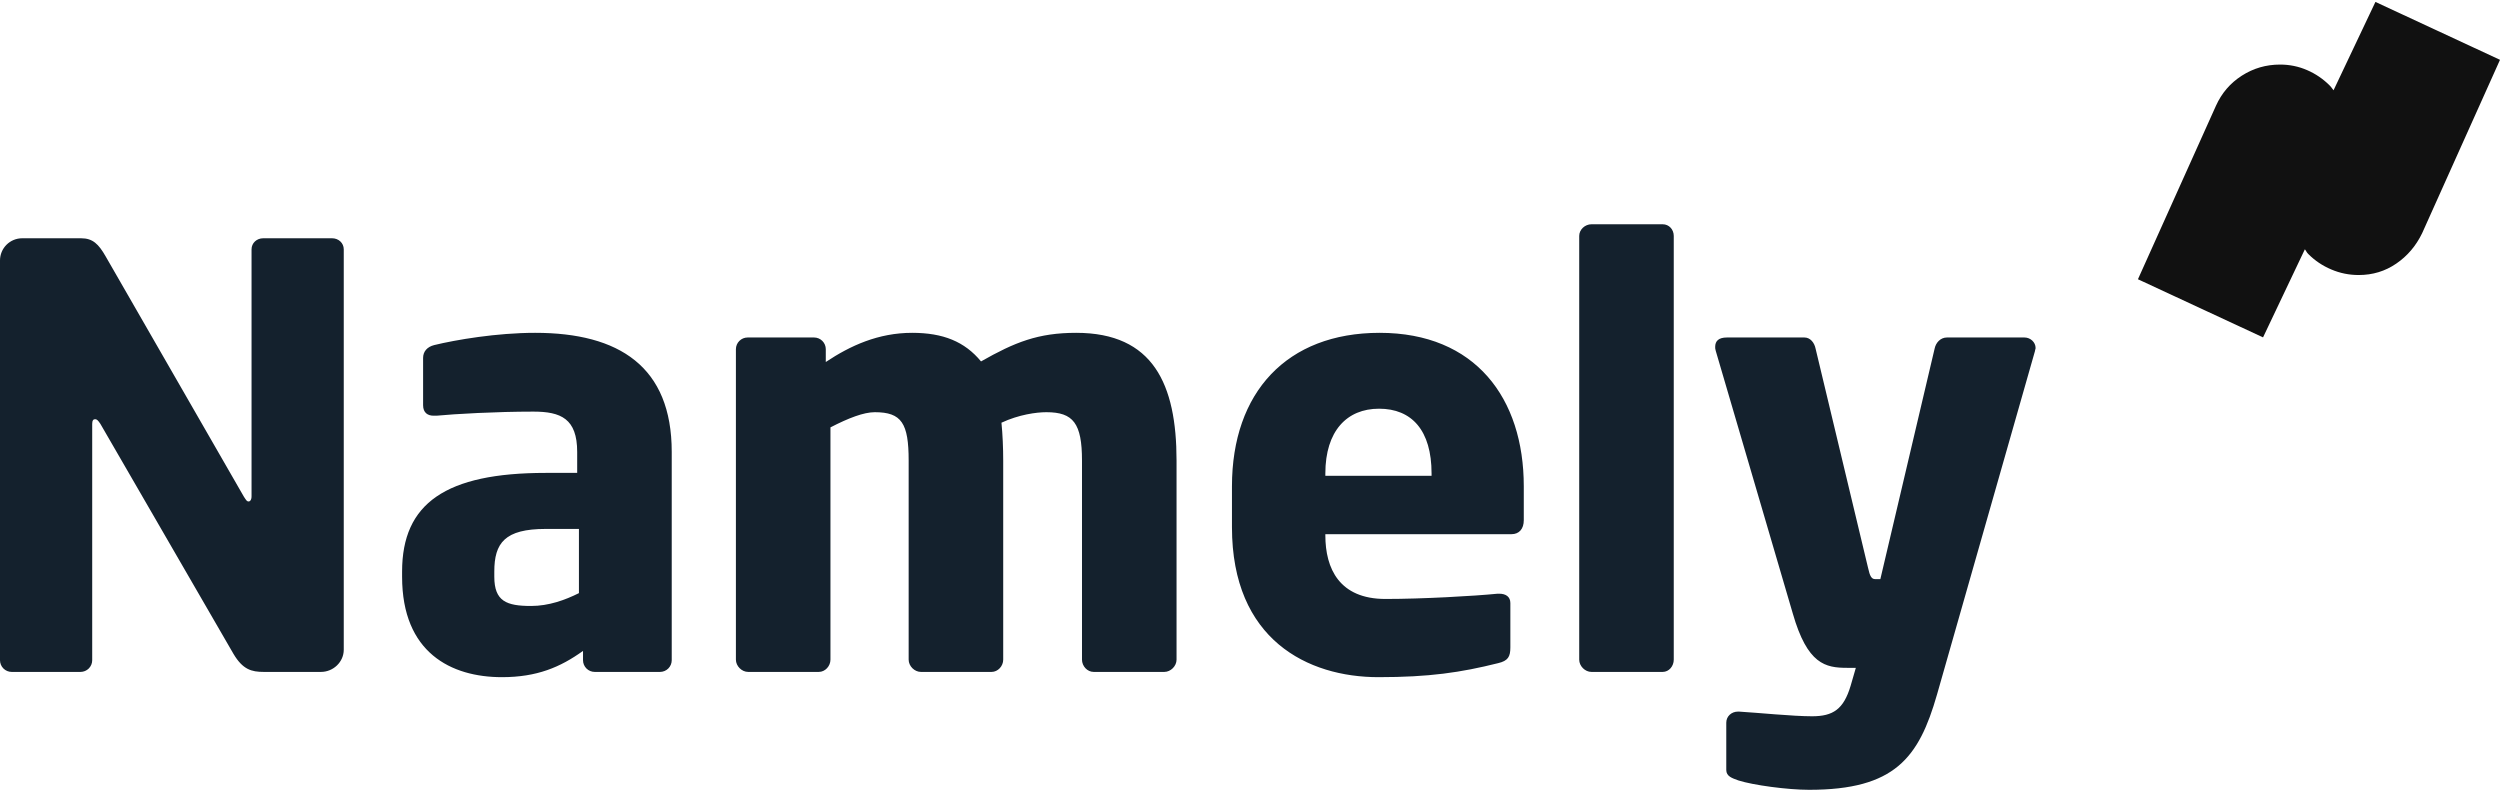
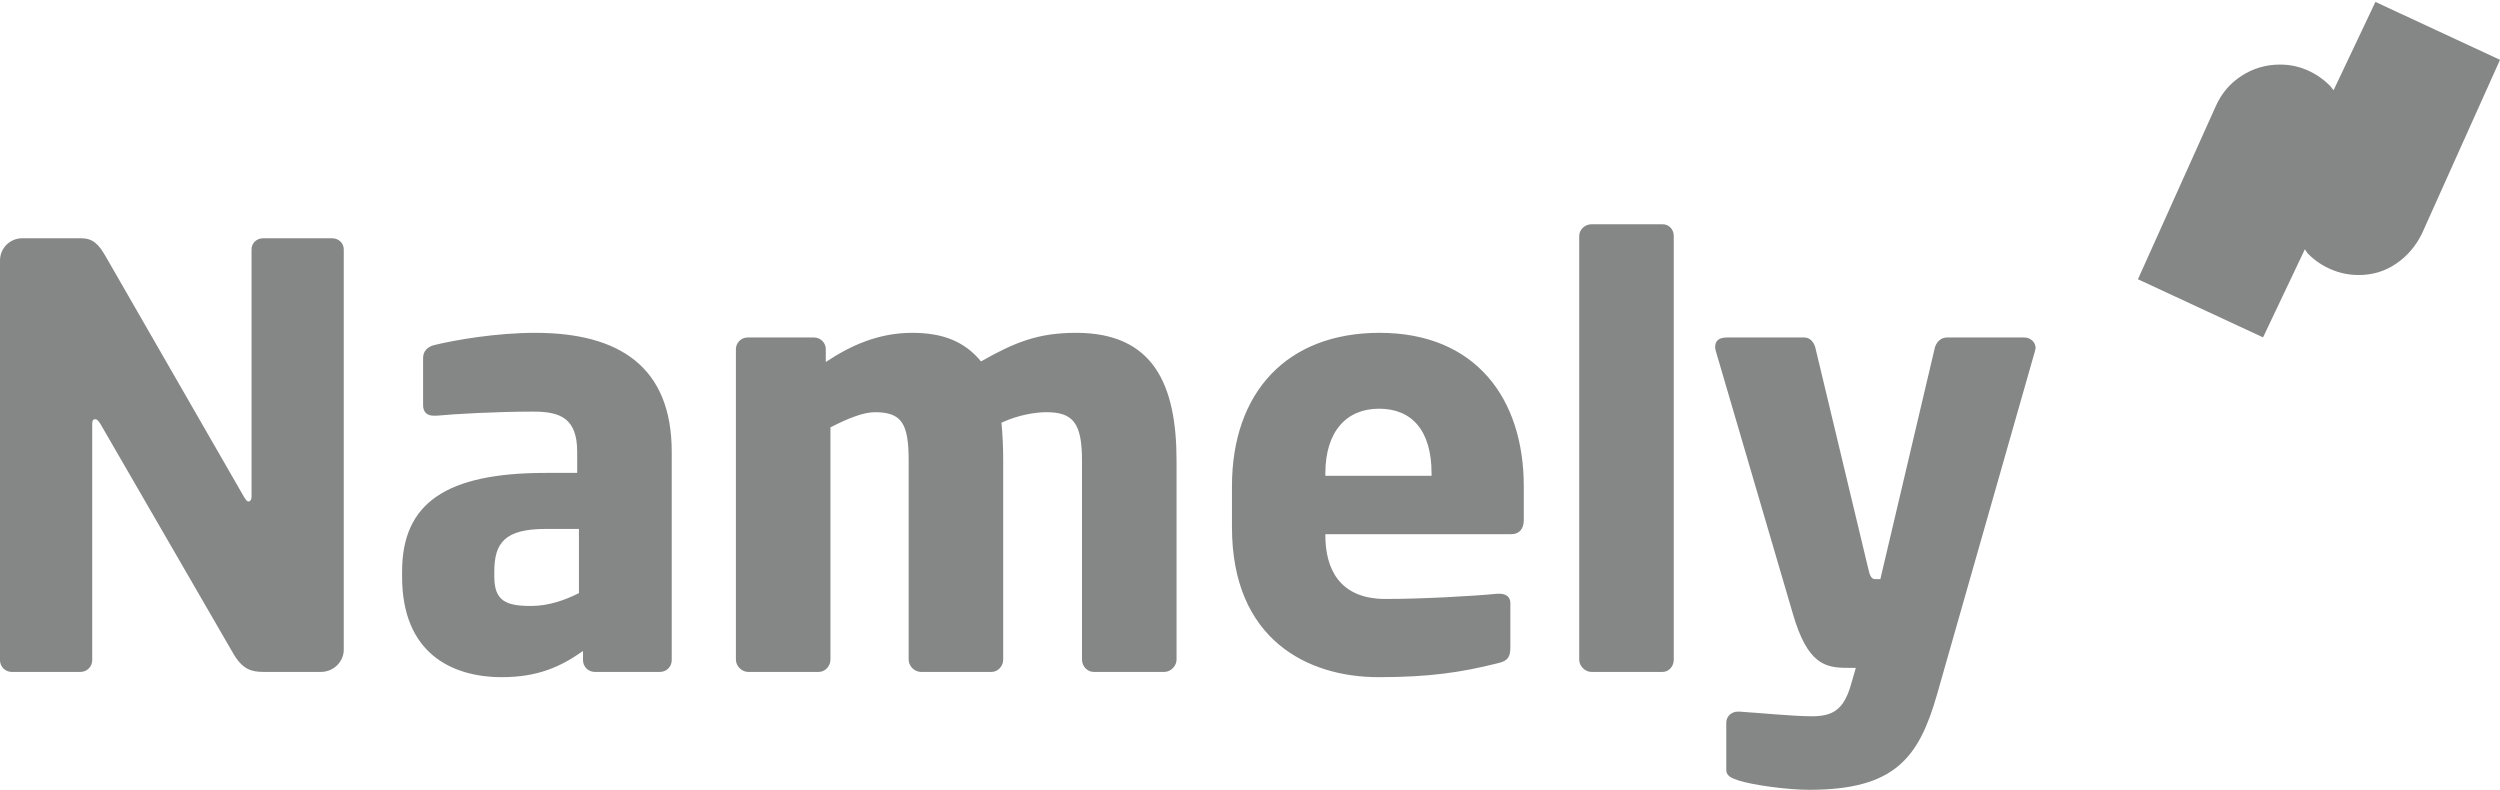
<svg xmlns="http://www.w3.org/2000/svg" fill="none" height="248" viewBox="0 0 785 248" width="785">
  <clipPath id="a">
    <path d="m0 0h785v248h-785z" />
  </clipPath>
  <g clip-path="url(#a)" clip-rule="evenodd" fill-rule="evenodd">
-     <path d="m100.792 210.982h-17.96c-3.847 0-6.596-.733-9.529-5.68l-41.782-72.206c-.735-1.1-1.101-1.466-1.651-1.466-.549 0-.918.366-.918 1.466v74.221c-.002.971-.389 1.901-1.075 2.588-.686.687-1.617 1.074-2.588 1.077h-21.626c-.971-.003-1.901-.39-2.588-1.077-.686-.687-1.073-1.617-1.075-2.588v-125.534c-.001-.915.179-1.82.529-2.666.35-.845.862-1.613 1.509-2.26.647-.647 1.414-1.16 2.259-1.51.845-.35 1.751-.53 2.665-.53h18.51c3.663 0 5.497 1.832 7.697 5.68l43.433 75.506c.733 1.099.916 1.465 1.465 1.465.369 0 .918-.366.918-1.648v-77.52c0-2.018 1.649-3.483 3.663-3.483h21.626c2.015 0 3.666 1.465 3.666 3.483v125.717c0 3.849-3.299 6.964-7.148 6.964zm80.993-44.898h-10.446c-12.828 0-16.127 4.398-16.127 13.377v1.649c0 7.697 3.849 9.164 11.546 9.164 5.496 0 10.627-1.833 15.027-4.031zm25.473 44.898h-20.525c-.971-.003-1.902-.39-2.589-1.076-.687-.687-1.074-1.618-1.077-2.589v-2.933c-7.147 5.133-14.478 8.246-25.472 8.246-15.943 0-31.337-7.696-31.337-31.52v-1.649c0-21.443 13.743-30.971 45.081-30.971h9.897v-6.598c0-10.444-5.133-12.645-13.746-12.645-11.729 0-24.74.733-30.422 1.282h-.916c-1.831 0-3.299-.915-3.299-3.296v-14.845c0-2.017 1.285-3.482 3.482-4.032 6.782-1.651 19.61-3.848 31.705-3.848 26.39 0 42.883 10.627 42.883 37.384v65.425c-.003.971-.39 1.901-1.077 2.588s-1.617 1.074-2.588 1.077zm158.33 0h-22.173c-2.018 0-3.668-1.831-3.668-3.849v-62.492c0-11.729-2.747-15.211-11.177-15.211-3.116 0-8.613.732-14.112 3.299.366 3.666.549 7.881.549 11.912v62.492c0 2.018-1.648 3.849-3.663 3.849h-22.175c-2.017 0-3.851-1.831-3.851-3.849v-62.492c0-11.729-2.198-15.211-10.628-15.211-3.482 0-8.246 1.834-13.928 4.765v72.938c0 2.018-1.649 3.849-3.663 3.849h-22.176c-2.015 0-3.849-1.831-3.849-3.849v-97.495c.003-.971.39-1.902 1.077-2.589s1.618-1.074 2.589-1.076h20.891c.971.002 1.902.389 2.589 1.076s1.074 1.618 1.076 2.589v4.032c7.697-5.131 16.494-9.162 27.123-9.162 9.714 0 16.493 2.747 21.624 8.979 10.63-6.049 17.96-8.979 29.873-8.979 24.189 0 31.52 16.126 31.52 40.133v62.492c0 2.018-1.832 3.849-3.848 3.849zm83.924-62.309c0-13.56-6.23-20.342-16.493-20.342-10.079 0-16.86 6.965-16.86 20.342v.733h33.353zm25.107 19.06h-58.46v.366c0 10.446 4.398 19.975 18.876 19.975 11.546 0 27.856-.915 35.187-1.649h.549c2.015 0 3.482.916 3.482 2.931v13.929c0 2.933-.732 4.215-3.849 4.948-11.728 2.932-21.626 4.397-37.569 4.397-22.175 0-45.999-11.728-45.999-47.097v-12.829c0-29.503 17.227-48.196 46.365-48.196 30.056 0 45.267 20.525 45.267 48.196v10.63c0 2.75-1.465 4.399-3.849 4.399zm47.458 43.249h-22.358c-2.015 0-3.847-1.831-3.847-3.849v-133.047c0-2.017 1.832-3.666 3.847-3.666h22.358c2.015 0 3.483 1.649 3.483 3.666v133.047c0 2.018-1.468 3.849-3.483 3.849zm116.917-100.794-30.786 107.942c-5.681 19.792-13.194 29.87-40.137 29.87-6.778 0-17.592-1.465-22.173-2.93-2.016-.733-3.848-1.285-3.848-3.3v-14.844c0-2.016 1.648-3.482 3.666-3.482h.366c6.046.366 16.859 1.466 22.908 1.466 6.596 0 9.897-2.199 12.095-9.53l1.648-5.679h-2.747c-6.781 0-12.464-1.102-17.045-17.046l-24.19-82.467c-.184-.55-.184-.916-.184-1.282 0-1.834 1.102-2.933 3.666-2.933h24.373c1.832 0 3.117 1.648 3.483 3.482l16.495 68.908c.55 2.563 1.099 3.481 2.198 3.481h1.649l17.042-72.389c.366-1.834 1.834-3.482 3.85-3.482h24.374c1.831 0 3.48 1.465 3.48 3.299 0 .366-.183.549-.183.916z" fill="#14212d" />
-     <path d="m745.885.604-13.155 27.748c-.506-.604-.634-.939-1.202-1.497-2.031-2.049-4.437-3.689-7.086-4.831-2.653-1.161-5.51-1.749-8.499-1.749-4.404 0-8.392 1.167-12.021 3.493-3.629 2.327-6.328 5.479-8.111 9.444l-24.498 54.473 39.281 18.251 13.136-27.661c.511.641.499.921 1.097 1.507 2.053 2.06 4.453 3.668 7.177 4.821 2.748 1.177 5.614 1.754 8.629 1.754 4.375 0 8.315-1.191 11.806-3.595 3.503-2.39 6.189-5.572 8.112-9.537l24.449-54.441z" fill="#111111" />
+     <path d="m100.792 210.982h-17.96c-3.847 0-6.596-.733-9.529-5.68l-41.782-72.206c-.735-1.1-1.101-1.466-1.651-1.466-.549 0-.918.366-.918 1.466v74.221c-.002.971-.389 1.901-1.075 2.588-.686.687-1.617 1.074-2.588 1.077h-21.626c-.971-.003-1.901-.39-2.588-1.077-.686-.687-1.073-1.617-1.075-2.588v-125.534c-.001-.915.179-1.82.529-2.666.35-.845.862-1.613 1.509-2.26.647-.647 1.414-1.16 2.259-1.51.845-.35 1.751-.53 2.665-.53h18.51c3.663 0 5.497 1.832 7.697 5.68l43.433 75.506c.733 1.099.916 1.465 1.465 1.465.369 0 .918-.366.918-1.648v-77.52c0-2.018 1.649-3.483 3.663-3.483h21.626c2.015 0 3.666 1.465 3.666 3.483v125.717c0 3.849-3.299 6.964-7.148 6.964zm80.993-44.898h-10.446c-12.828 0-16.127 4.398-16.127 13.377v1.649c0 7.697 3.849 9.164 11.546 9.164 5.496 0 10.627-1.833 15.027-4.031zm25.473 44.898h-20.525c-.971-.003-1.902-.39-2.589-1.076-.687-.687-1.074-1.618-1.077-2.589v-2.933c-7.147 5.133-14.478 8.246-25.472 8.246-15.943 0-31.337-7.696-31.337-31.52v-1.649c0-21.443 13.743-30.971 45.081-30.971h9.897v-6.598c0-10.444-5.133-12.645-13.746-12.645-11.729 0-24.74.733-30.422 1.282h-.916c-1.831 0-3.299-.915-3.299-3.296v-14.845c0-2.017 1.285-3.482 3.482-4.032 6.782-1.651 19.61-3.848 31.705-3.848 26.39 0 42.883 10.627 42.883 37.384v65.425c-.003.971-.39 1.901-1.077 2.588s-1.617 1.074-2.588 1.077zm158.33 0h-22.173c-2.018 0-3.668-1.831-3.668-3.849v-62.492c0-11.729-2.747-15.211-11.177-15.211-3.116 0-8.613.732-14.112 3.299.366 3.666.549 7.881.549 11.912v62.492c0 2.018-1.648 3.849-3.663 3.849h-22.175c-2.017 0-3.851-1.831-3.851-3.849v-62.492c0-11.729-2.198-15.211-10.628-15.211-3.482 0-8.246 1.834-13.928 4.765v72.938c0 2.018-1.649 3.849-3.663 3.849h-22.176c-2.015 0-3.849-1.831-3.849-3.849v-97.495c.003-.971.39-1.902 1.077-2.589s1.618-1.074 2.589-1.076h20.891c.971.002 1.902.389 2.589 1.076s1.074 1.618 1.076 2.589v4.032c7.697-5.131 16.494-9.162 27.123-9.162 9.714 0 16.493 2.747 21.624 8.979 10.63-6.049 17.96-8.979 29.873-8.979 24.189 0 31.52 16.126 31.52 40.133v62.492c0 2.018-1.832 3.849-3.848 3.849zm83.924-62.309c0-13.56-6.23-20.342-16.493-20.342-10.079 0-16.86 6.965-16.86 20.342v.733h33.353zm25.107 19.06h-58.46v.366c0 10.446 4.398 19.975 18.876 19.975 11.546 0 27.856-.915 35.187-1.649h.549c2.015 0 3.482.916 3.482 2.931v13.929c0 2.933-.732 4.215-3.849 4.948-11.728 2.932-21.626 4.397-37.569 4.397-22.175 0-45.999-11.728-45.999-47.097v-12.829c0-29.503 17.227-48.196 46.365-48.196 30.056 0 45.267 20.525 45.267 48.196v10.63c0 2.75-1.465 4.399-3.849 4.399zm47.458 43.249h-22.358c-2.015 0-3.847-1.831-3.847-3.849v-133.047c0-2.017 1.832-3.666 3.847-3.666h22.358c2.015 0 3.483 1.649 3.483 3.666v133.047c0 2.018-1.468 3.849-3.483 3.849zm116.917-100.794-30.786 107.942c-5.681 19.792-13.194 29.87-40.137 29.87-6.778 0-17.592-1.465-22.173-2.93-2.016-.733-3.848-1.285-3.848-3.3v-14.844c0-2.016 1.648-3.482 3.666-3.482h.366c6.046.366 16.859 1.466 22.908 1.466 6.596 0 9.897-2.199 12.095-9.53l1.648-5.679h-2.747c-6.781 0-12.464-1.102-17.045-17.046l-24.19-82.467c-.184-.55-.184-.916-.184-1.282 0-1.834 1.102-2.933 3.666-2.933h24.373c1.832 0 3.117 1.648 3.483 3.482l16.495 68.908c.55 2.563 1.099 3.481 2.198 3.481h1.649l17.042-72.389c.366-1.834 1.834-3.482 3.85-3.482h24.374c1.831 0 3.48 1.465 3.48 3.299 0 .366-.183.549-.183.916z" fill="#858686" />
+     <path d="m745.885.604-13.155 27.748c-.506-.604-.634-.939-1.202-1.497-2.031-2.049-4.437-3.689-7.086-4.831-2.653-1.161-5.51-1.749-8.499-1.749-4.404 0-8.392 1.167-12.021 3.493-3.629 2.327-6.328 5.479-8.111 9.444l-24.498 54.473 39.281 18.251 13.136-27.661c.511.641.499.921 1.097 1.507 2.053 2.06 4.453 3.668 7.177 4.821 2.748 1.177 5.614 1.754 8.629 1.754 4.375 0 8.315-1.191 11.806-3.595 3.503-2.39 6.189-5.572 8.112-9.537l24.449-54.441z" fill="#858686" />
  </g>
</svg>
